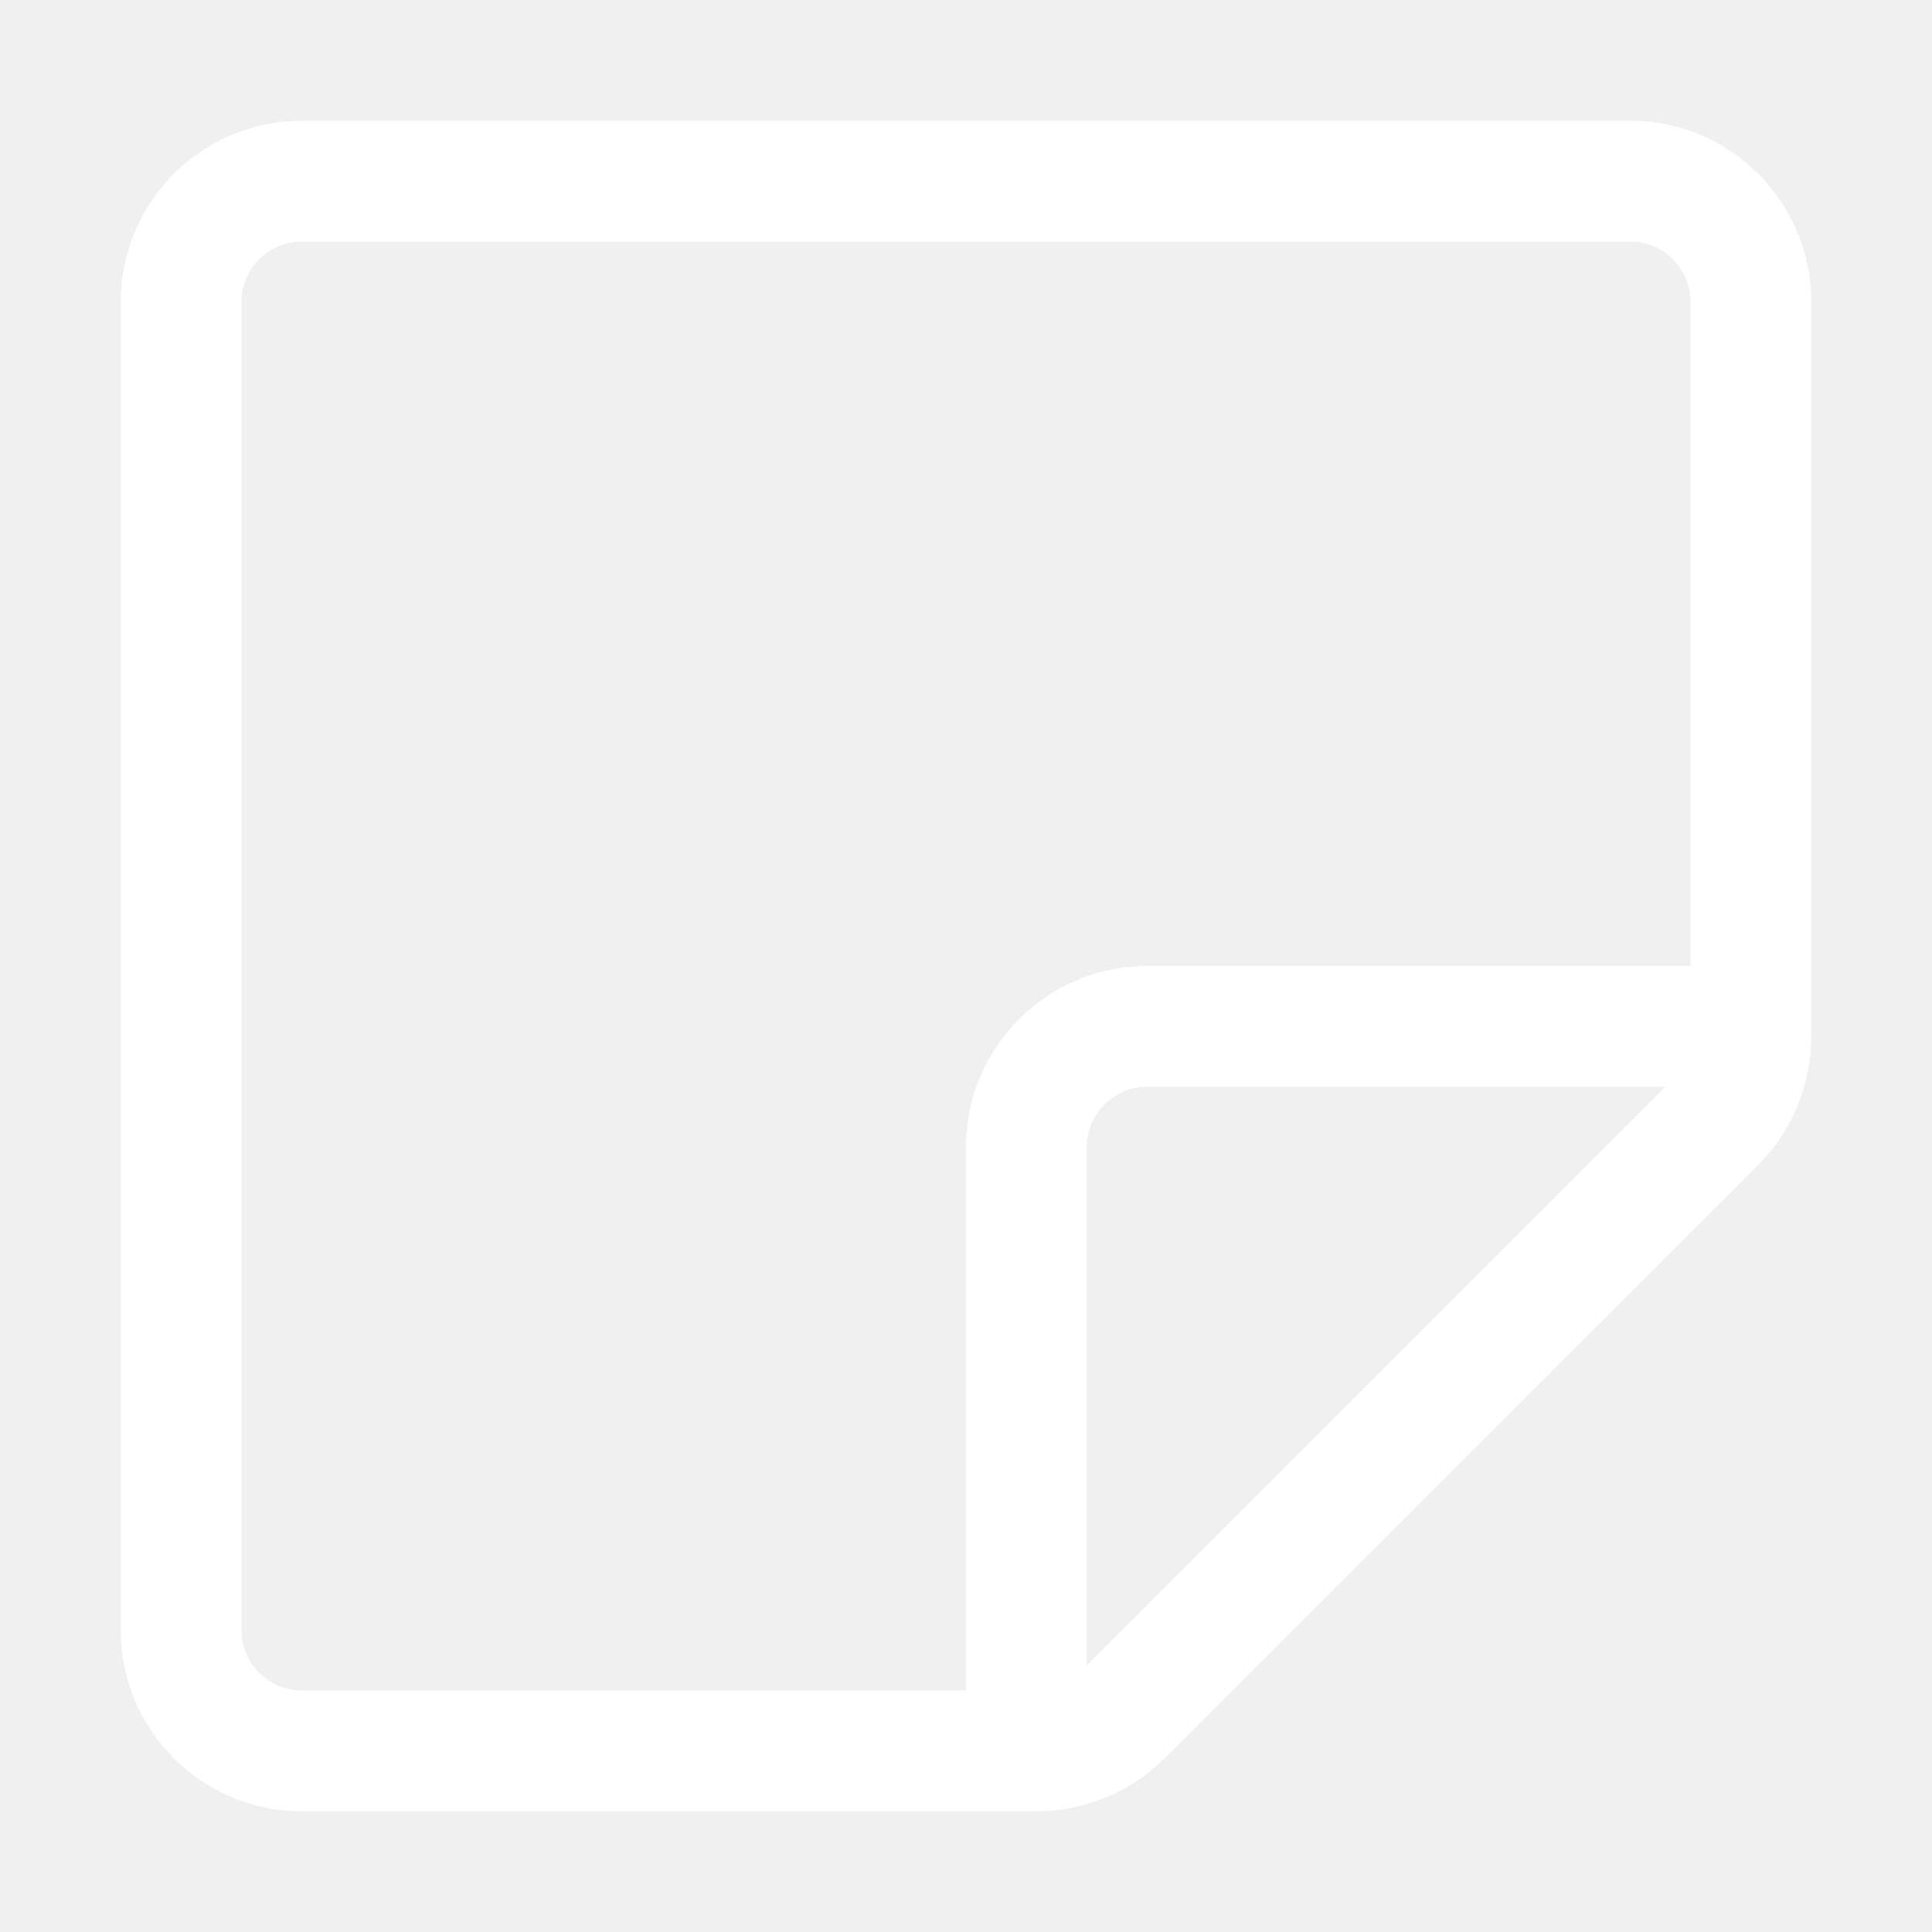
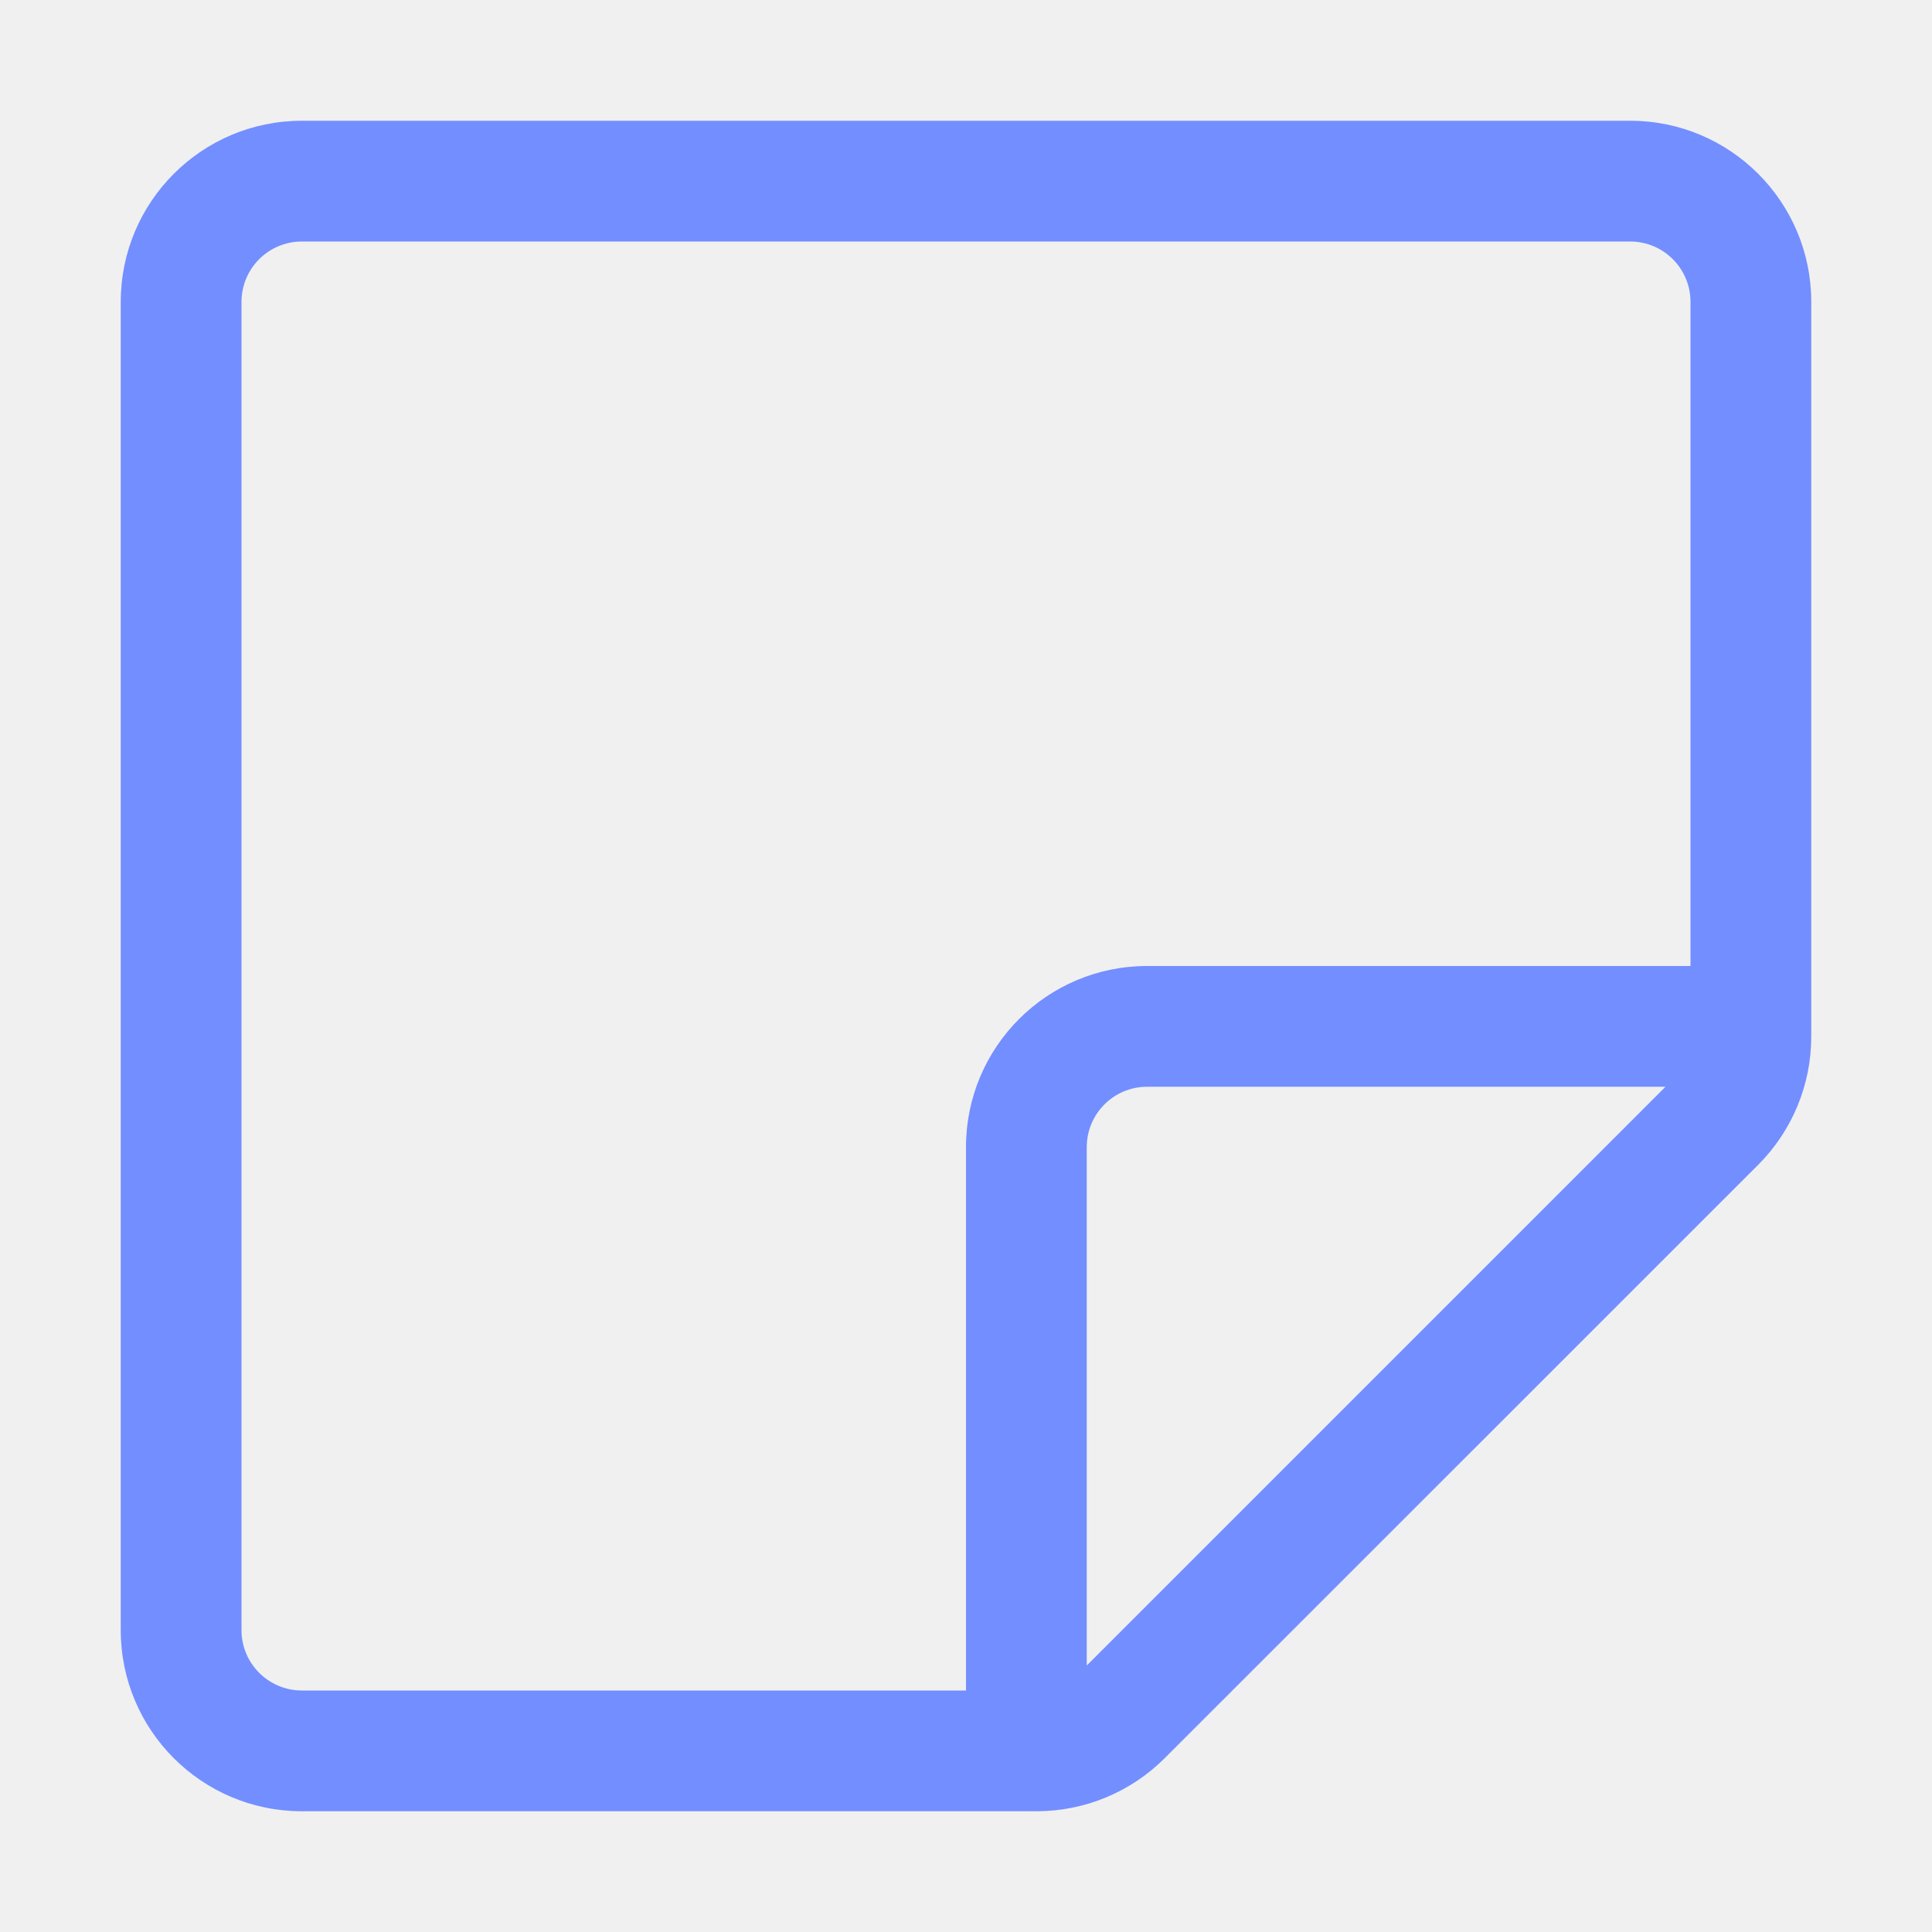
<svg xmlns="http://www.w3.org/2000/svg" width="16" height="16" fill="currentColor" class="bi bi-sticky">
-   <path fill="white" d="M2.5 1A1.5 1.5 0 0 0 1 2.5v11A1.5 1.5 0 0 0 2.5 15h6.086a1.5 1.5 0 0 0 1.06-.44l4.915-4.914A1.5 1.5 0 0 0 15 8.586V2.5A1.5 1.5 0 0 0 13.5 1h-11zM2 2.5a.5.5 0 0 1 .5-.5h11a.5.5 0 0 1 .5.5V8H9.5A1.5 1.5 0 0 0 8 9.5V14H2.5a.5.5 0 0 1-.5-.5v-11zm7 11.293V9.5a.5.5 0 0 1 .5-.5h4.293L9 13.793z" />
+   <path style="fill:#738eff" d="M2.5 1A1.5 1.5 0 0 0 1 2.5v11A1.5 1.5 0 0 0 2.5 15h6.086a1.5 1.5 0 0 0 1.06-.44l4.915-4.914A1.5 1.5 0 0 0 15 8.586V2.5A1.5 1.5 0 0 0 13.5 1h-11zM2 2.5a.5.5 0 0 1 .5-.5h11a.5.5 0 0 1 .5.5V8H9.5A1.5 1.5 0 0 0 8 9.5V14H2.5a.5.5 0 0 1-.5-.5v-11zm7 11.293V9.5a.5.5 0 0 1 .5-.5h4.293L9 13.793z" />
</svg>
